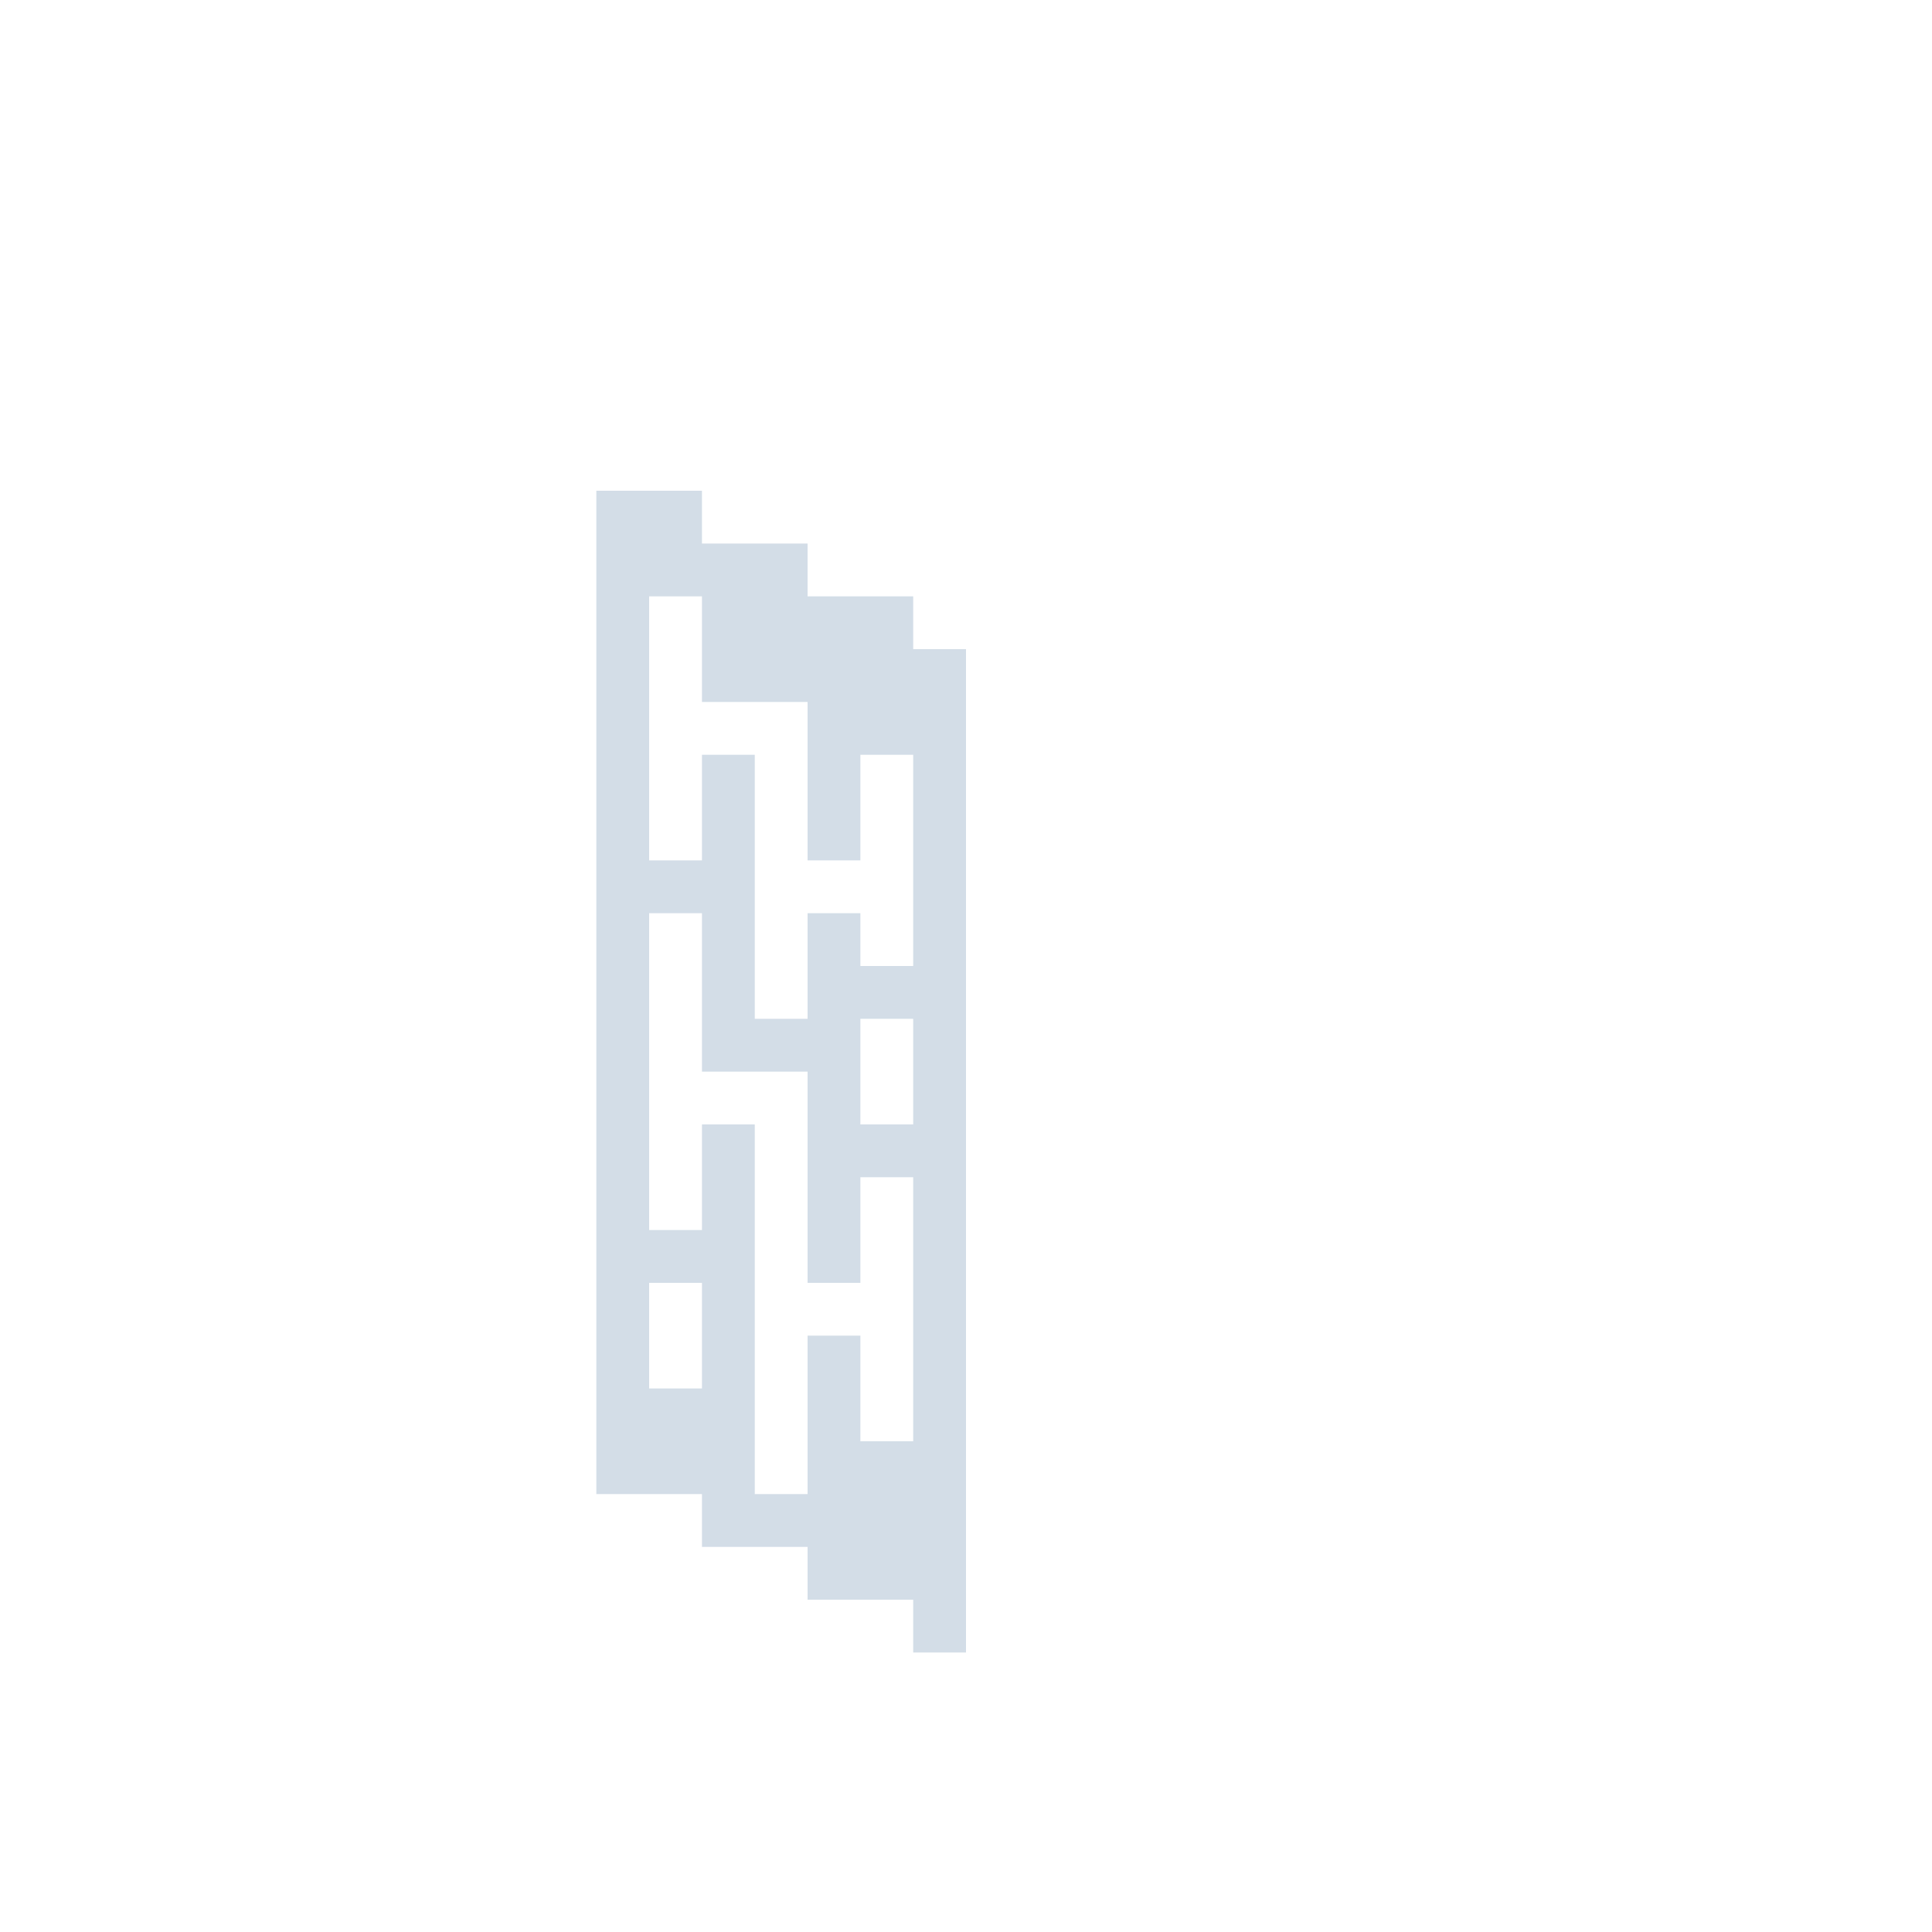
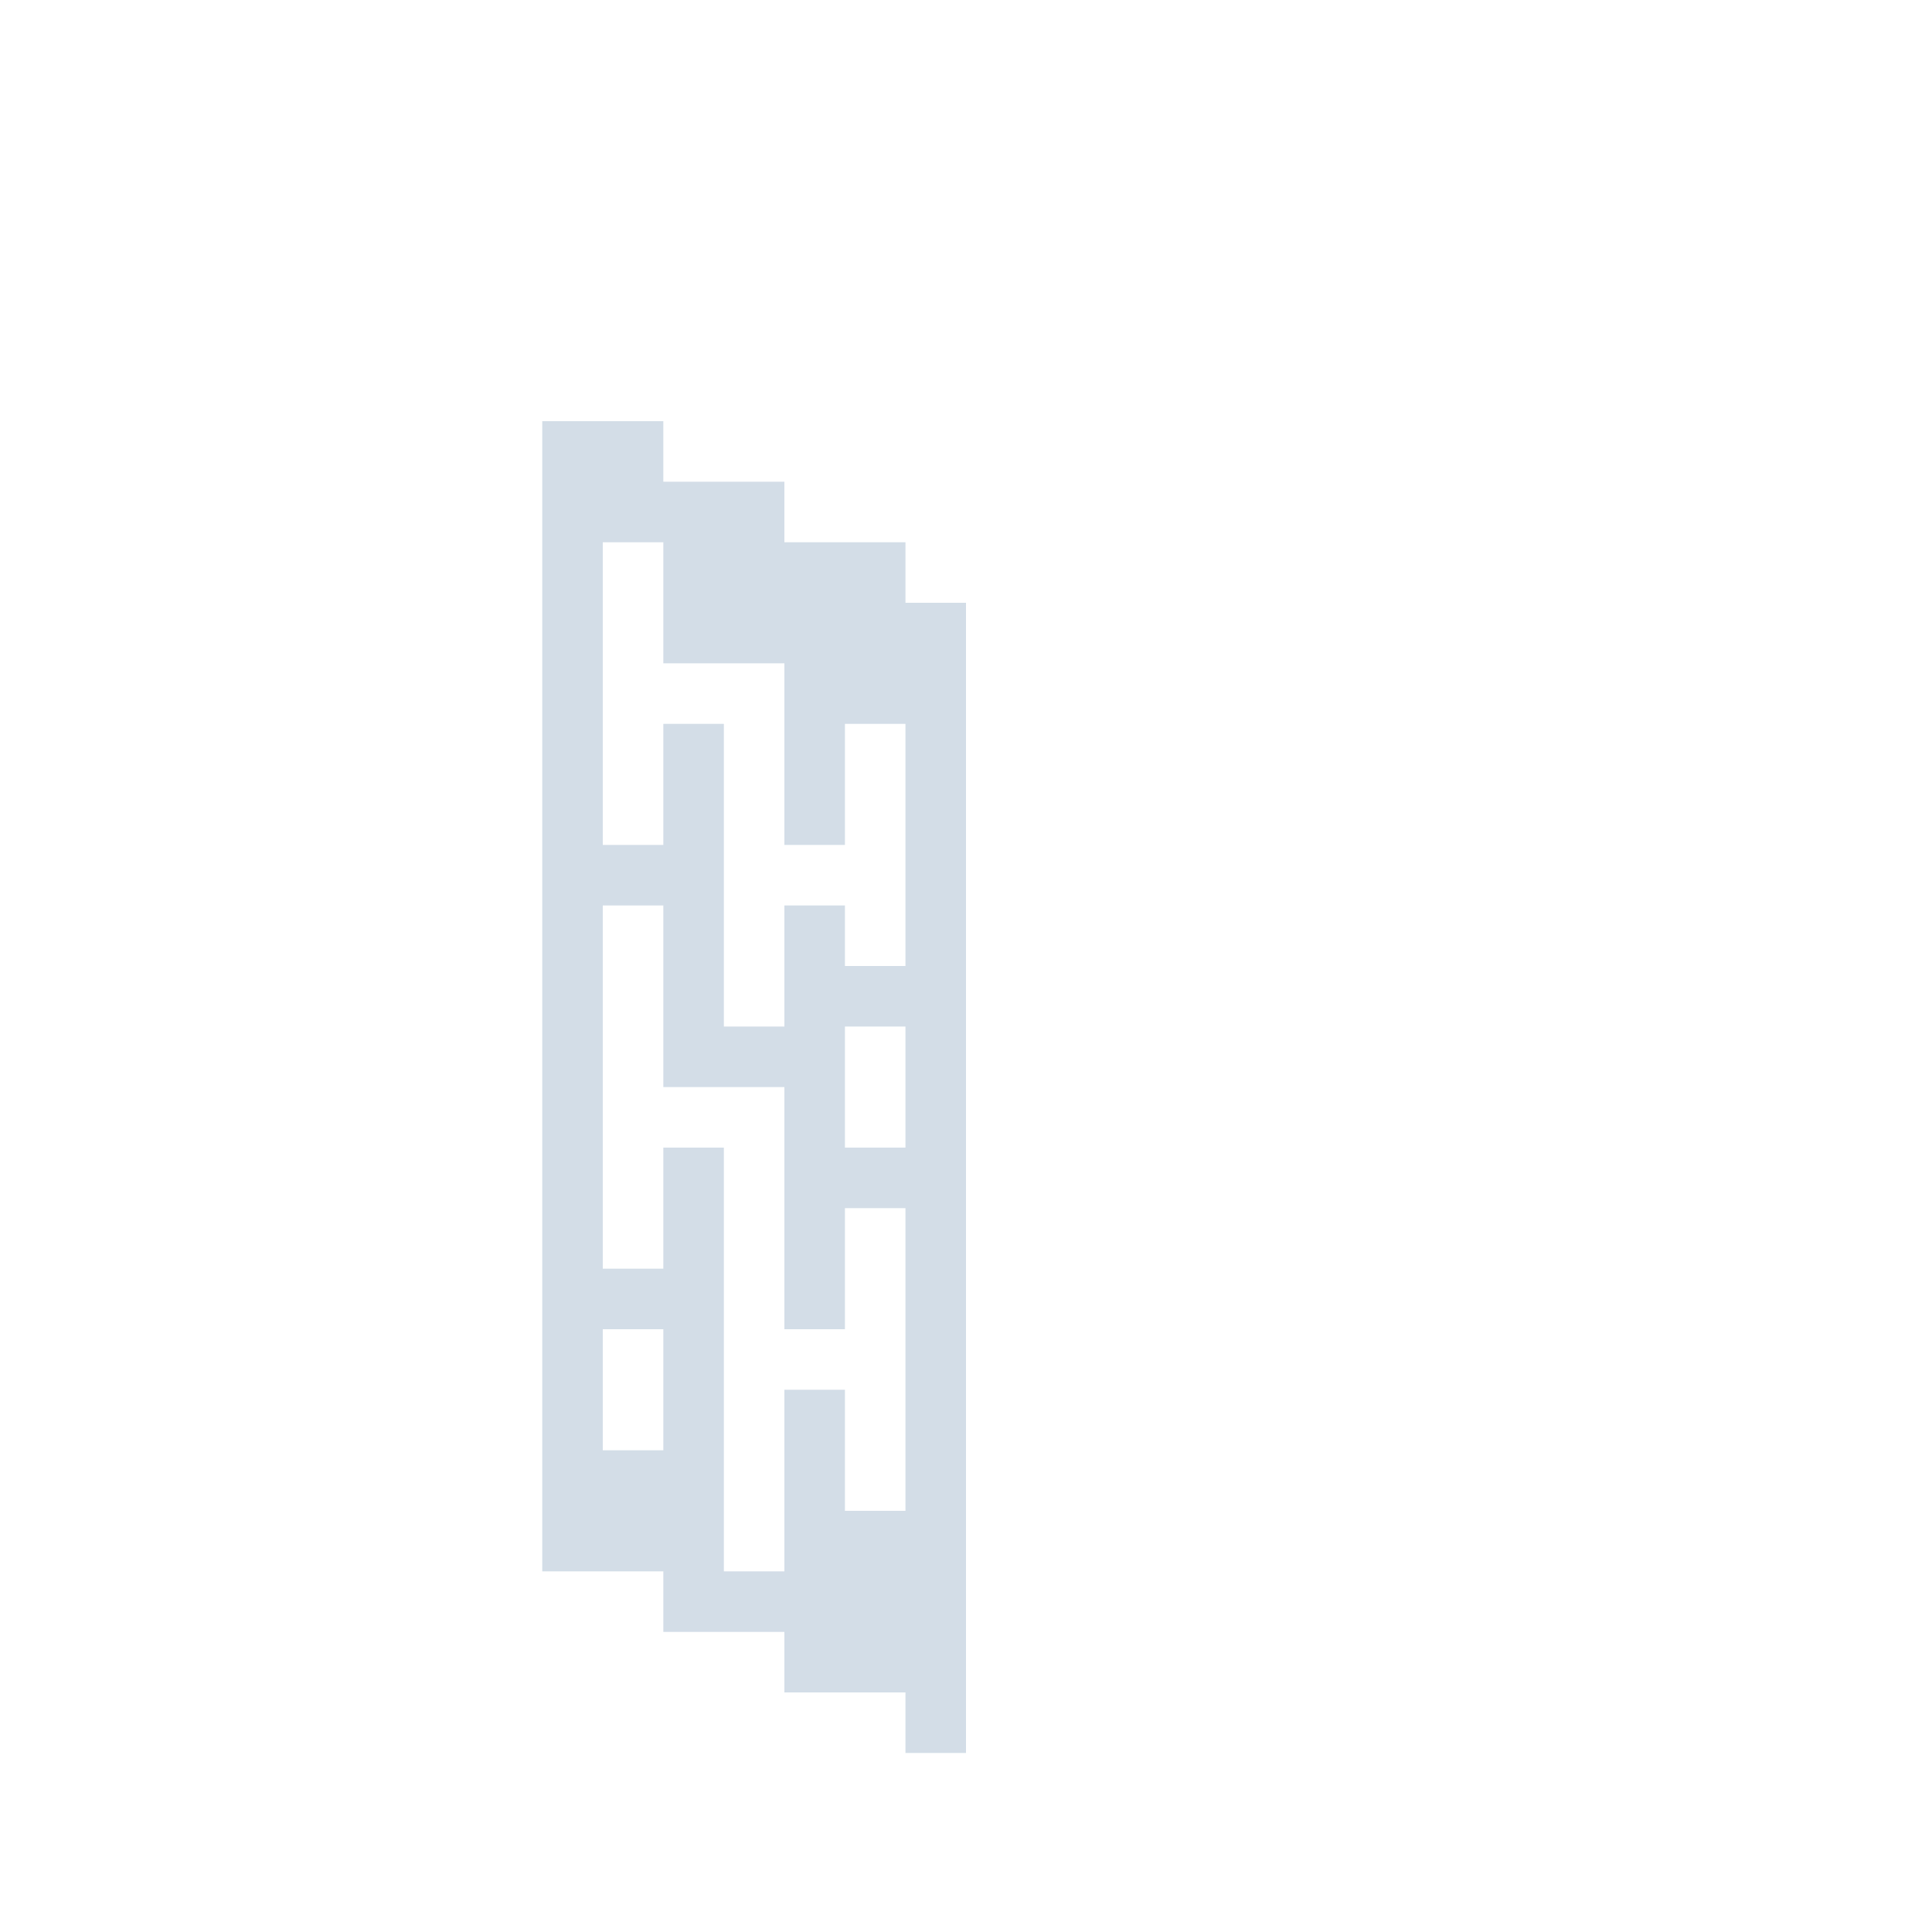
<svg xmlns="http://www.w3.org/2000/svg" width="1024" height="1024" viewBox="0 0 1024 1024">
-   <path transform="translate(64.171 64.171) scale(27.98933)" fill="#d3dde7" d="M9 7h2v1h-2zM9 8h4v1h-4zM9 9h1v1h-1zM11 9h4v1h-4zM9 10h1v1h-1zM11 10h5v1h-5zM9 11h1v1h-1zM13 11h3v1h-3zM9 12h1v1h-1zM11 12h1v1h-1zM13 12h1v1h-1zM15 12h1v1h-1zM9 13h1v1h-1zM11 13h1v1h-1zM13 13h1v1h-1zM15 13h1v1h-1zM9 14h3v1h-3zM15 14h1v1h-1zM9 15h1v1h-1zM11 15h1v1h-1zM13 15h1v1h-1zM15 15h1v1h-1zM9 16h1v1h-1zM11 16h1v1h-1zM13 16h3v1h-3zM9 17h1v1h-1zM11 17h3v1h-3zM15 17h1v1h-1zM9 18h1v1h-1zM13 18h1v1h-1zM15 18h1v1h-1zM9 19h1v1h-1zM11 19h1v1h-1zM13 19h3v1h-3zM9 20h1v1h-1zM11 20h1v1h-1zM13 20h1v1h-1zM15 20h1v1h-1zM9 21h3v1h-3zM13 21h1v1h-1zM15 21h1v1h-1zM9 22h1v1h-1zM11 22h1v1h-1zM15 22h1v1h-1zM9 23h1v1h-1zM11 23h1v1h-1zM13 23h1v1h-1zM15 23h1v1h-1zM9 24h3v1h-3zM13 24h1v1h-1zM15 24h1v1h-1zM9 25h3v1h-3zM13 25h3v1h-3zM11 26h5v1h-5zM13 27h3v1h-3zM15 28h1v1h-1z" />
+   <path transform="translate(-1.365 -1.365) scale(32.08533)" fill="#d3dde7" d="M9 7h2v1h-2zM9 8h4v1h-4zM9 9h1v1h-1zM11 9h4v1h-4zM9 10h1v1h-1zM11 10h5v1h-5zM9 11h1v1h-1zM13 11h3v1h-3zM9 12h1v1h-1zM11 12h1v1h-1zM13 12h1v1h-1zM15 12h1v1h-1zM9 13h1v1h-1zM11 13h1v1h-1zM13 13h1v1h-1zM15 13h1v1h-1zM9 14h3v1h-3zM15 14h1v1h-1zM9 15h1v1h-1zM11 15h1v1h-1zM13 15h1v1h-1zM15 15h1v1h-1zM9 16h1v1h-1zM11 16h1v1h-1zM13 16h3v1h-3zM9 17h1v1h-1zM11 17h3v1h-3zM15 17h1v1h-1zM9 18h1v1h-1zM13 18h1v1h-1zM15 18h1v1h-1zM9 19h1v1h-1zM11 19h1v1h-1zM13 19h3v1h-3zM9 20h1v1h-1zM11 20h1v1h-1zM13 20h1v1h-1zM15 20h1v1h-1zM9 21h3v1h-3zM13 21h1v1h-1zM15 21h1v1h-1zM9 22h1v1h-1zM11 22h1v1h-1zM15 22h1v1h-1zM9 23h1v1h-1zM11 23h1v1h-1zM13 23h1v1h-1zM15 23h1v1h-1zM9 24h3v1h-3zM13 24h1v1h-1zM15 24h1v1h-1zM9 25h3v1h-3zM13 25h3v1h-3zM11 26h5v1h-5zM13 27h3v1h-3zM15 28h1v1h-1z" />
</svg>
